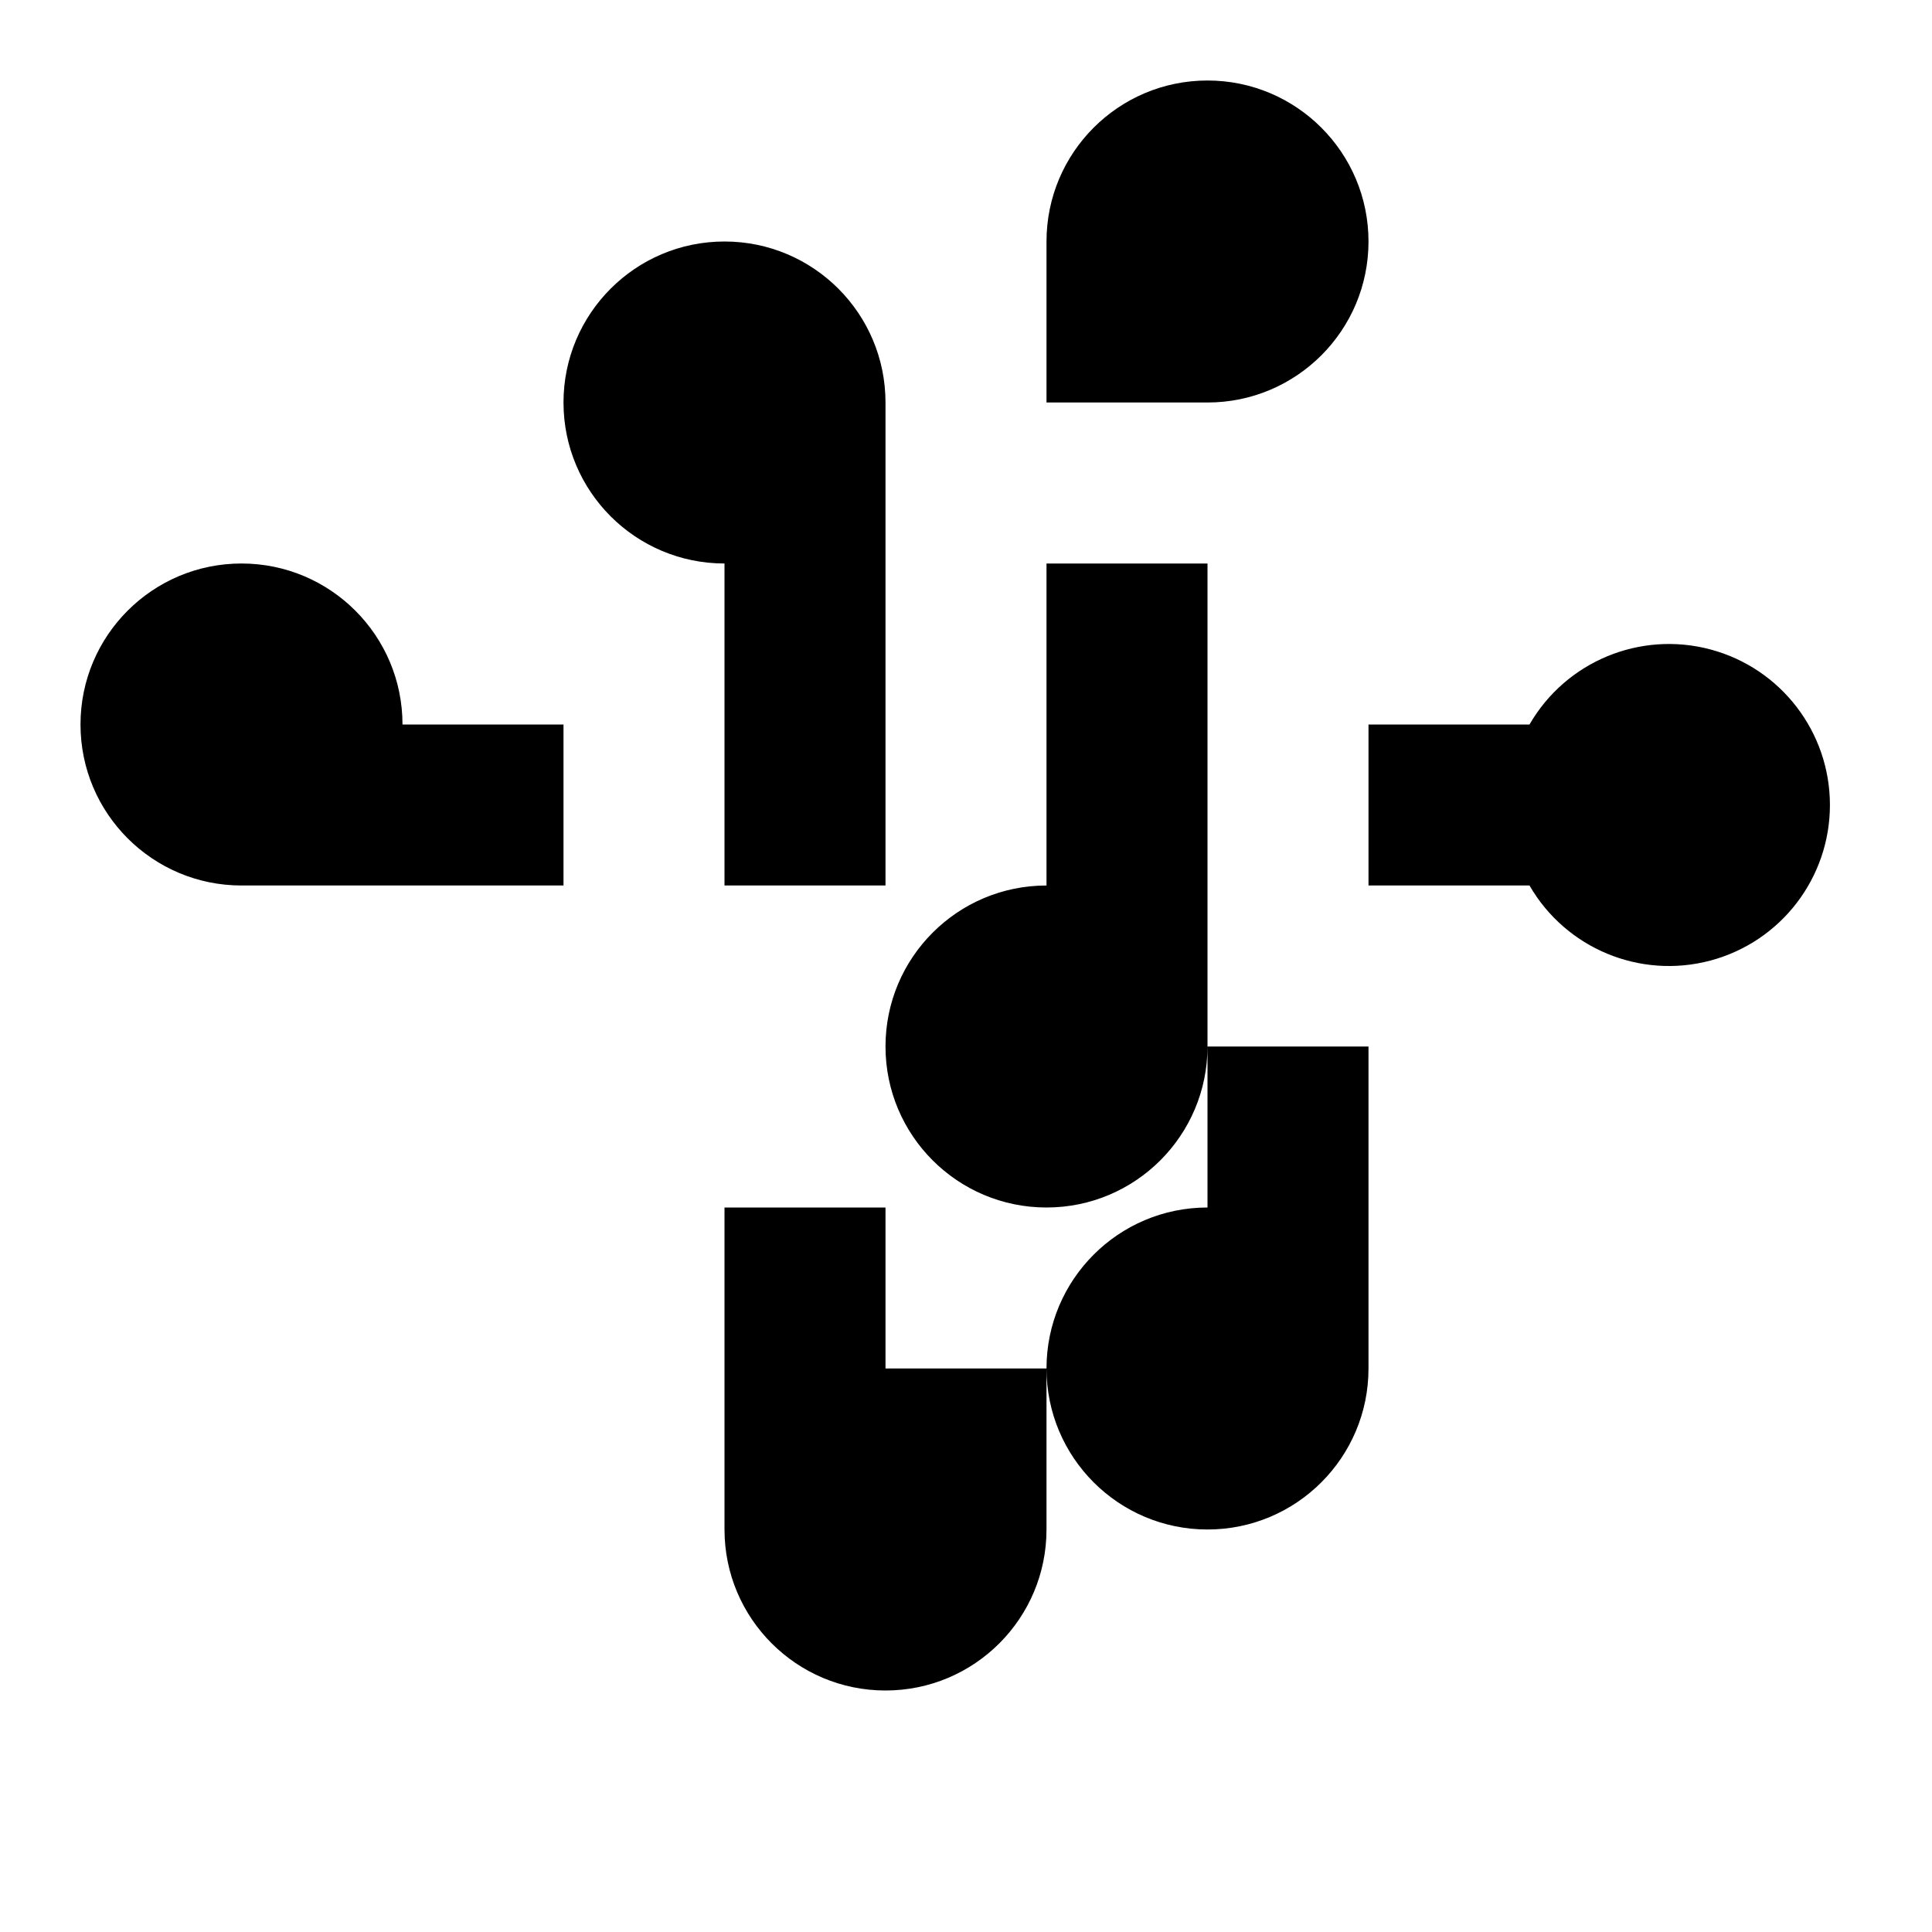
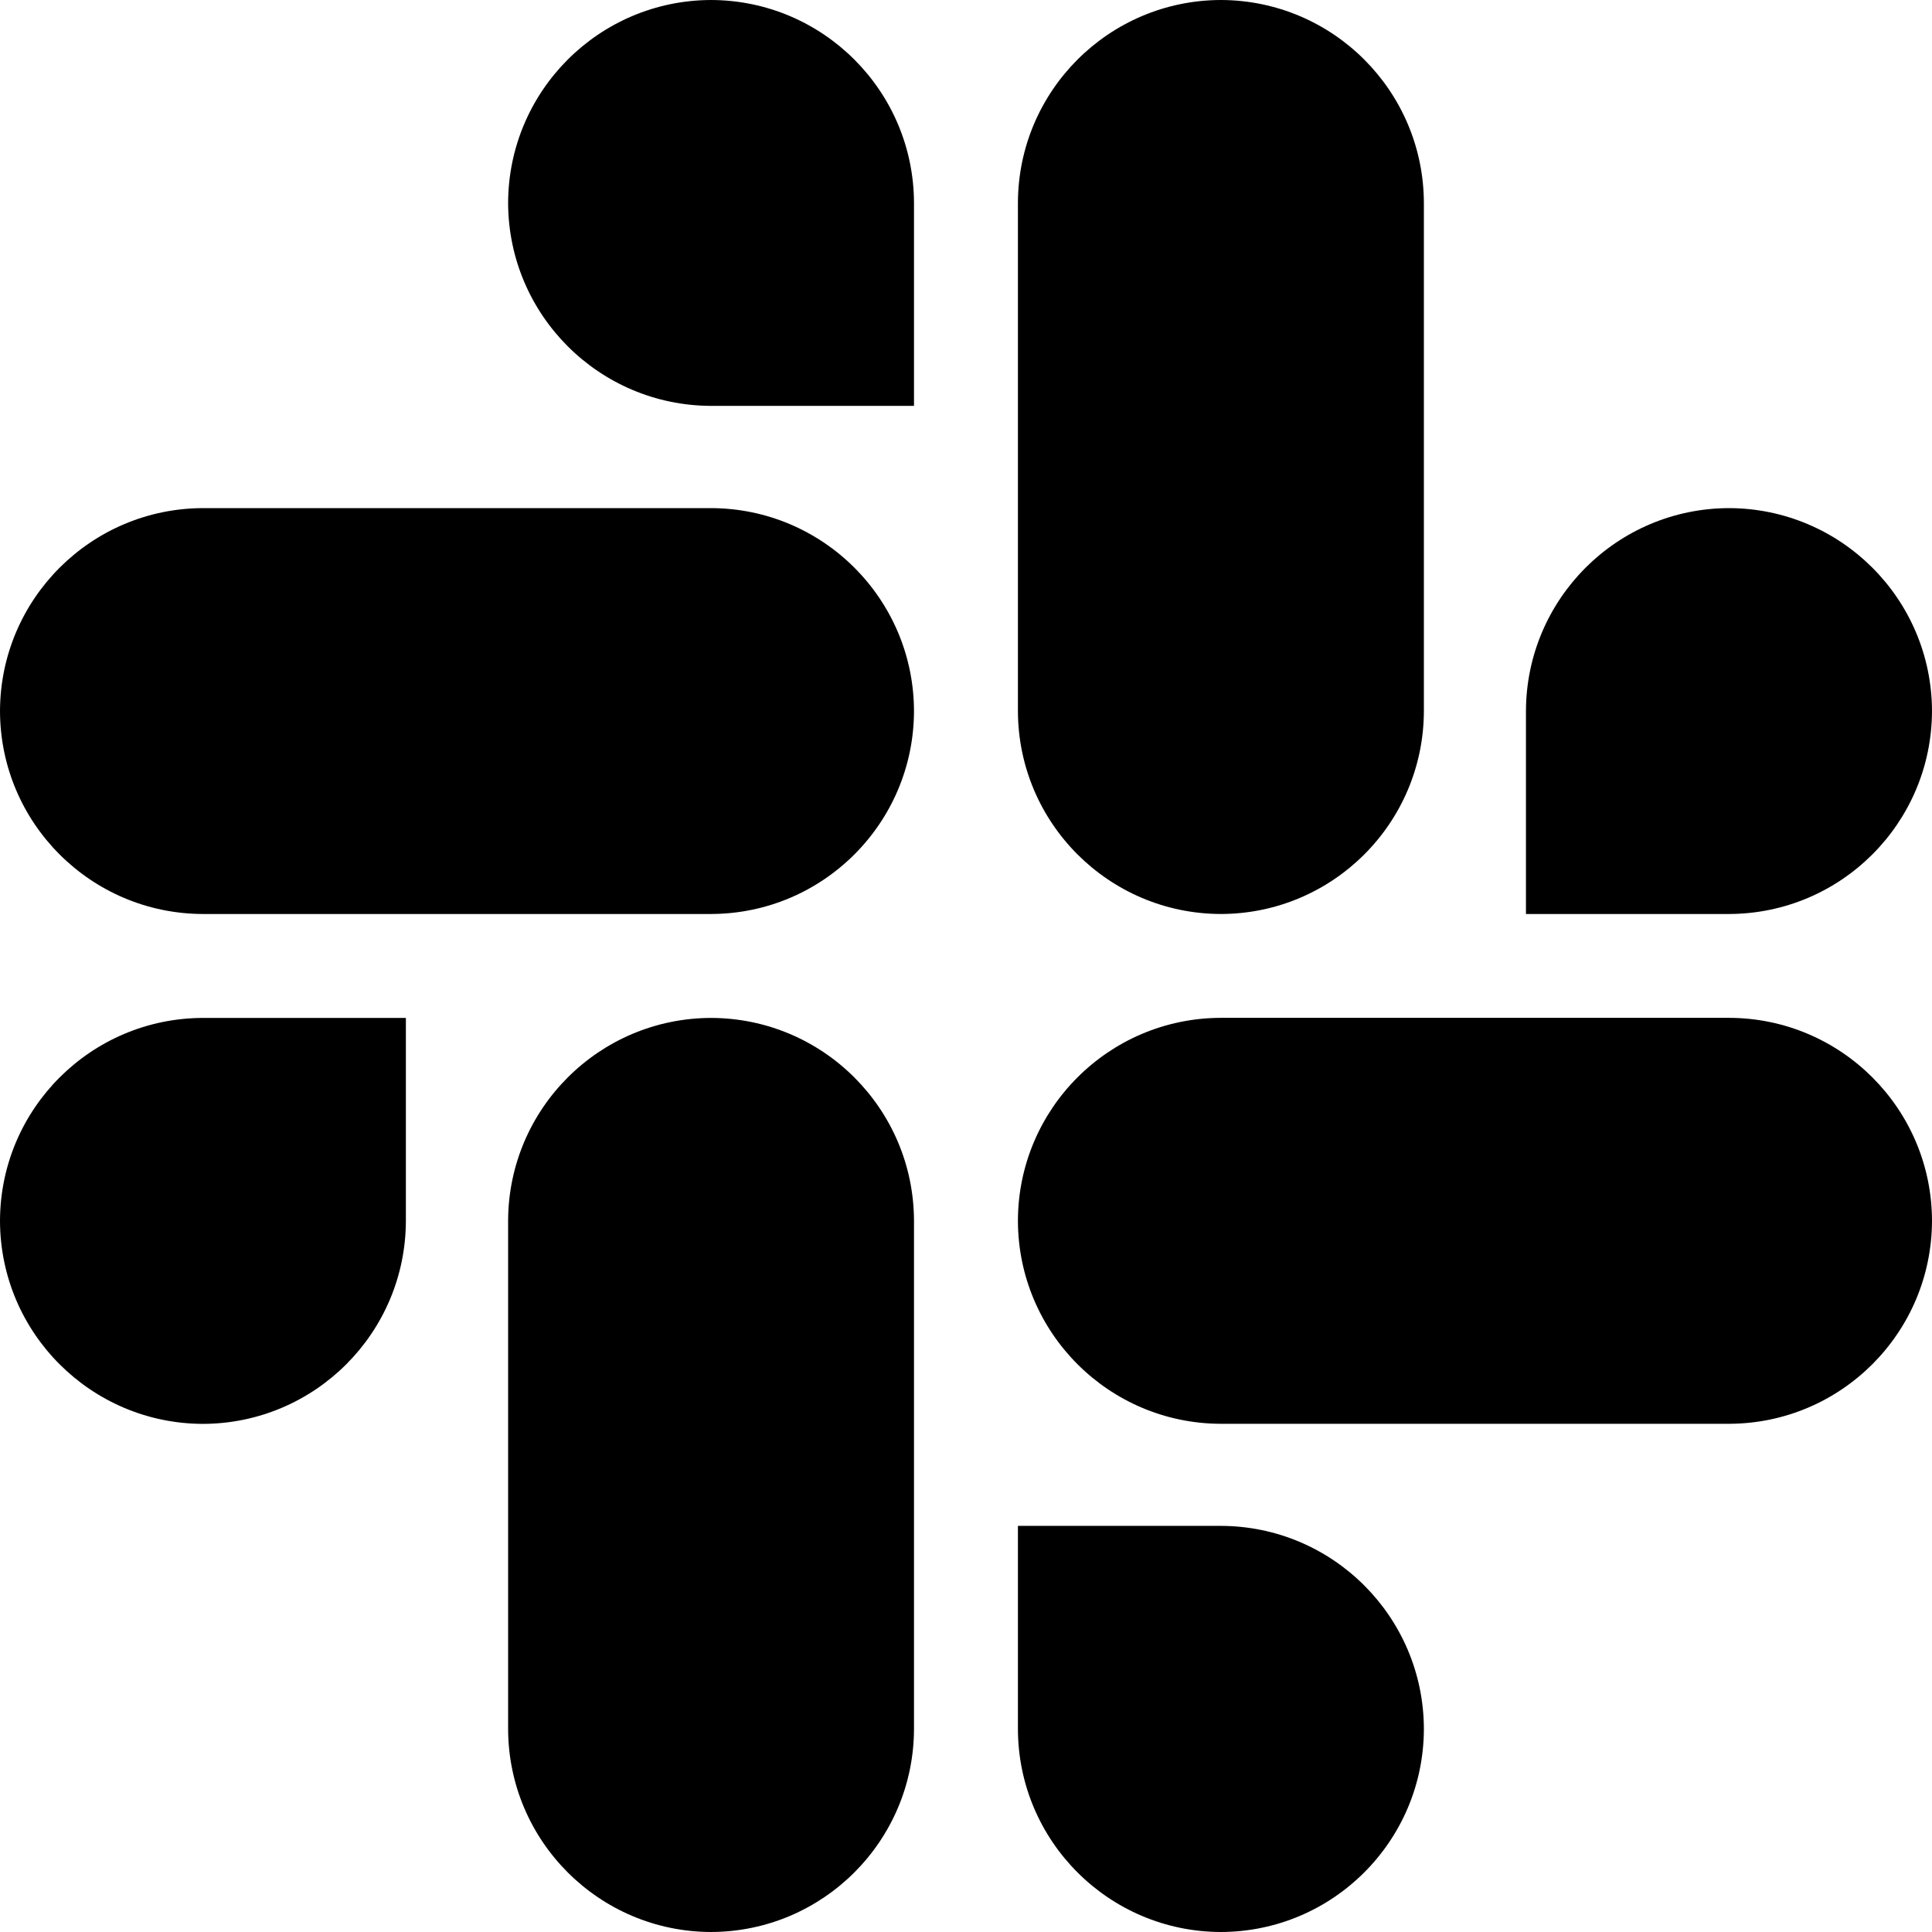
- <svg xmlns="http://www.w3.org/2000/svg" viewBox="0 0 24 24" width="24" height="24">
-   <path d="M9 11h2V5a2 2 0 1 0-2 2v4zm-2 0H3a2 2 0 1 1 2-2h2v2zm6-6V3a2 2 0 1 1 2 2h-2zm0 2h2v6a2 2 0 1 1-2-2V7zm6 4h-2v-2h2a2 2 0 1 1 0 2zm-2 2v4a2 2 0 1 1-2-2V13h2zm-6 6v-2h2v2a2 2 0 1 1-2-2zm-2-2v-2h2v2a2 2 0 1 1-2 2z" />
+ <svg xmlns="http://www.w3.org/2000/svg" viewBox="0 0 24 24" width="24" height="24" fill="currentColor">
+   <path d="M5.042 15.165a2.528 2.528 0 0 1-2.52 2.523A2.528 2.528 0 0 1 0 15.165a2.527 2.527 0 0 1 2.522-2.52h2.52v2.52zm1.27 0a2.527 2.527 0 0 1 2.521-2.52 2.527 2.527 0 0 1 2.521 2.52v6.313A2.528 2.528 0 0 1 8.833 24a2.528 2.528 0 0 1-2.521-2.522v-6.313zM8.833 5.042a2.528 2.528 0 0 1-2.521-2.52A2.528 2.528 0 0 1 8.833 0a2.528 2.528 0 0 1 2.521 2.522v2.52H8.833zm0 1.27a2.527 2.527 0 0 1 2.521 2.521 2.527 2.527 0 0 1-2.521 2.521H2.522A2.527 2.527 0 0 1 0 8.833a2.528 2.528 0 0 1 2.522-2.521h6.311zM18.956 8.833a2.528 2.528 0 0 1 2.522-2.521A2.528 2.528 0 0 1 24 8.833a2.528 2.528 0 0 1-2.522 2.521h-2.522V8.833zm-1.268 0a2.527 2.527 0 0 1-2.523 2.521 2.527 2.527 0 0 1-2.52-2.521V2.522A2.527 2.527 0 0 1 15.165 0a2.528 2.528 0 0 1 2.523 2.522v6.311zm-2.523 10.122a2.528 2.528 0 0 1 2.523 2.522A2.528 2.528 0 0 1 15.165 24a2.527 2.527 0 0 1-2.52-2.523v-2.522h2.52zm0-1.268a2.527 2.527 0 0 1-2.52-2.523 2.526 2.526 0 0 1 2.52-2.52h6.313A2.527 2.527 0 0 1 24 15.165a2.528 2.528 0 0 1-2.522 2.522h-6.313z" />
</svg>
